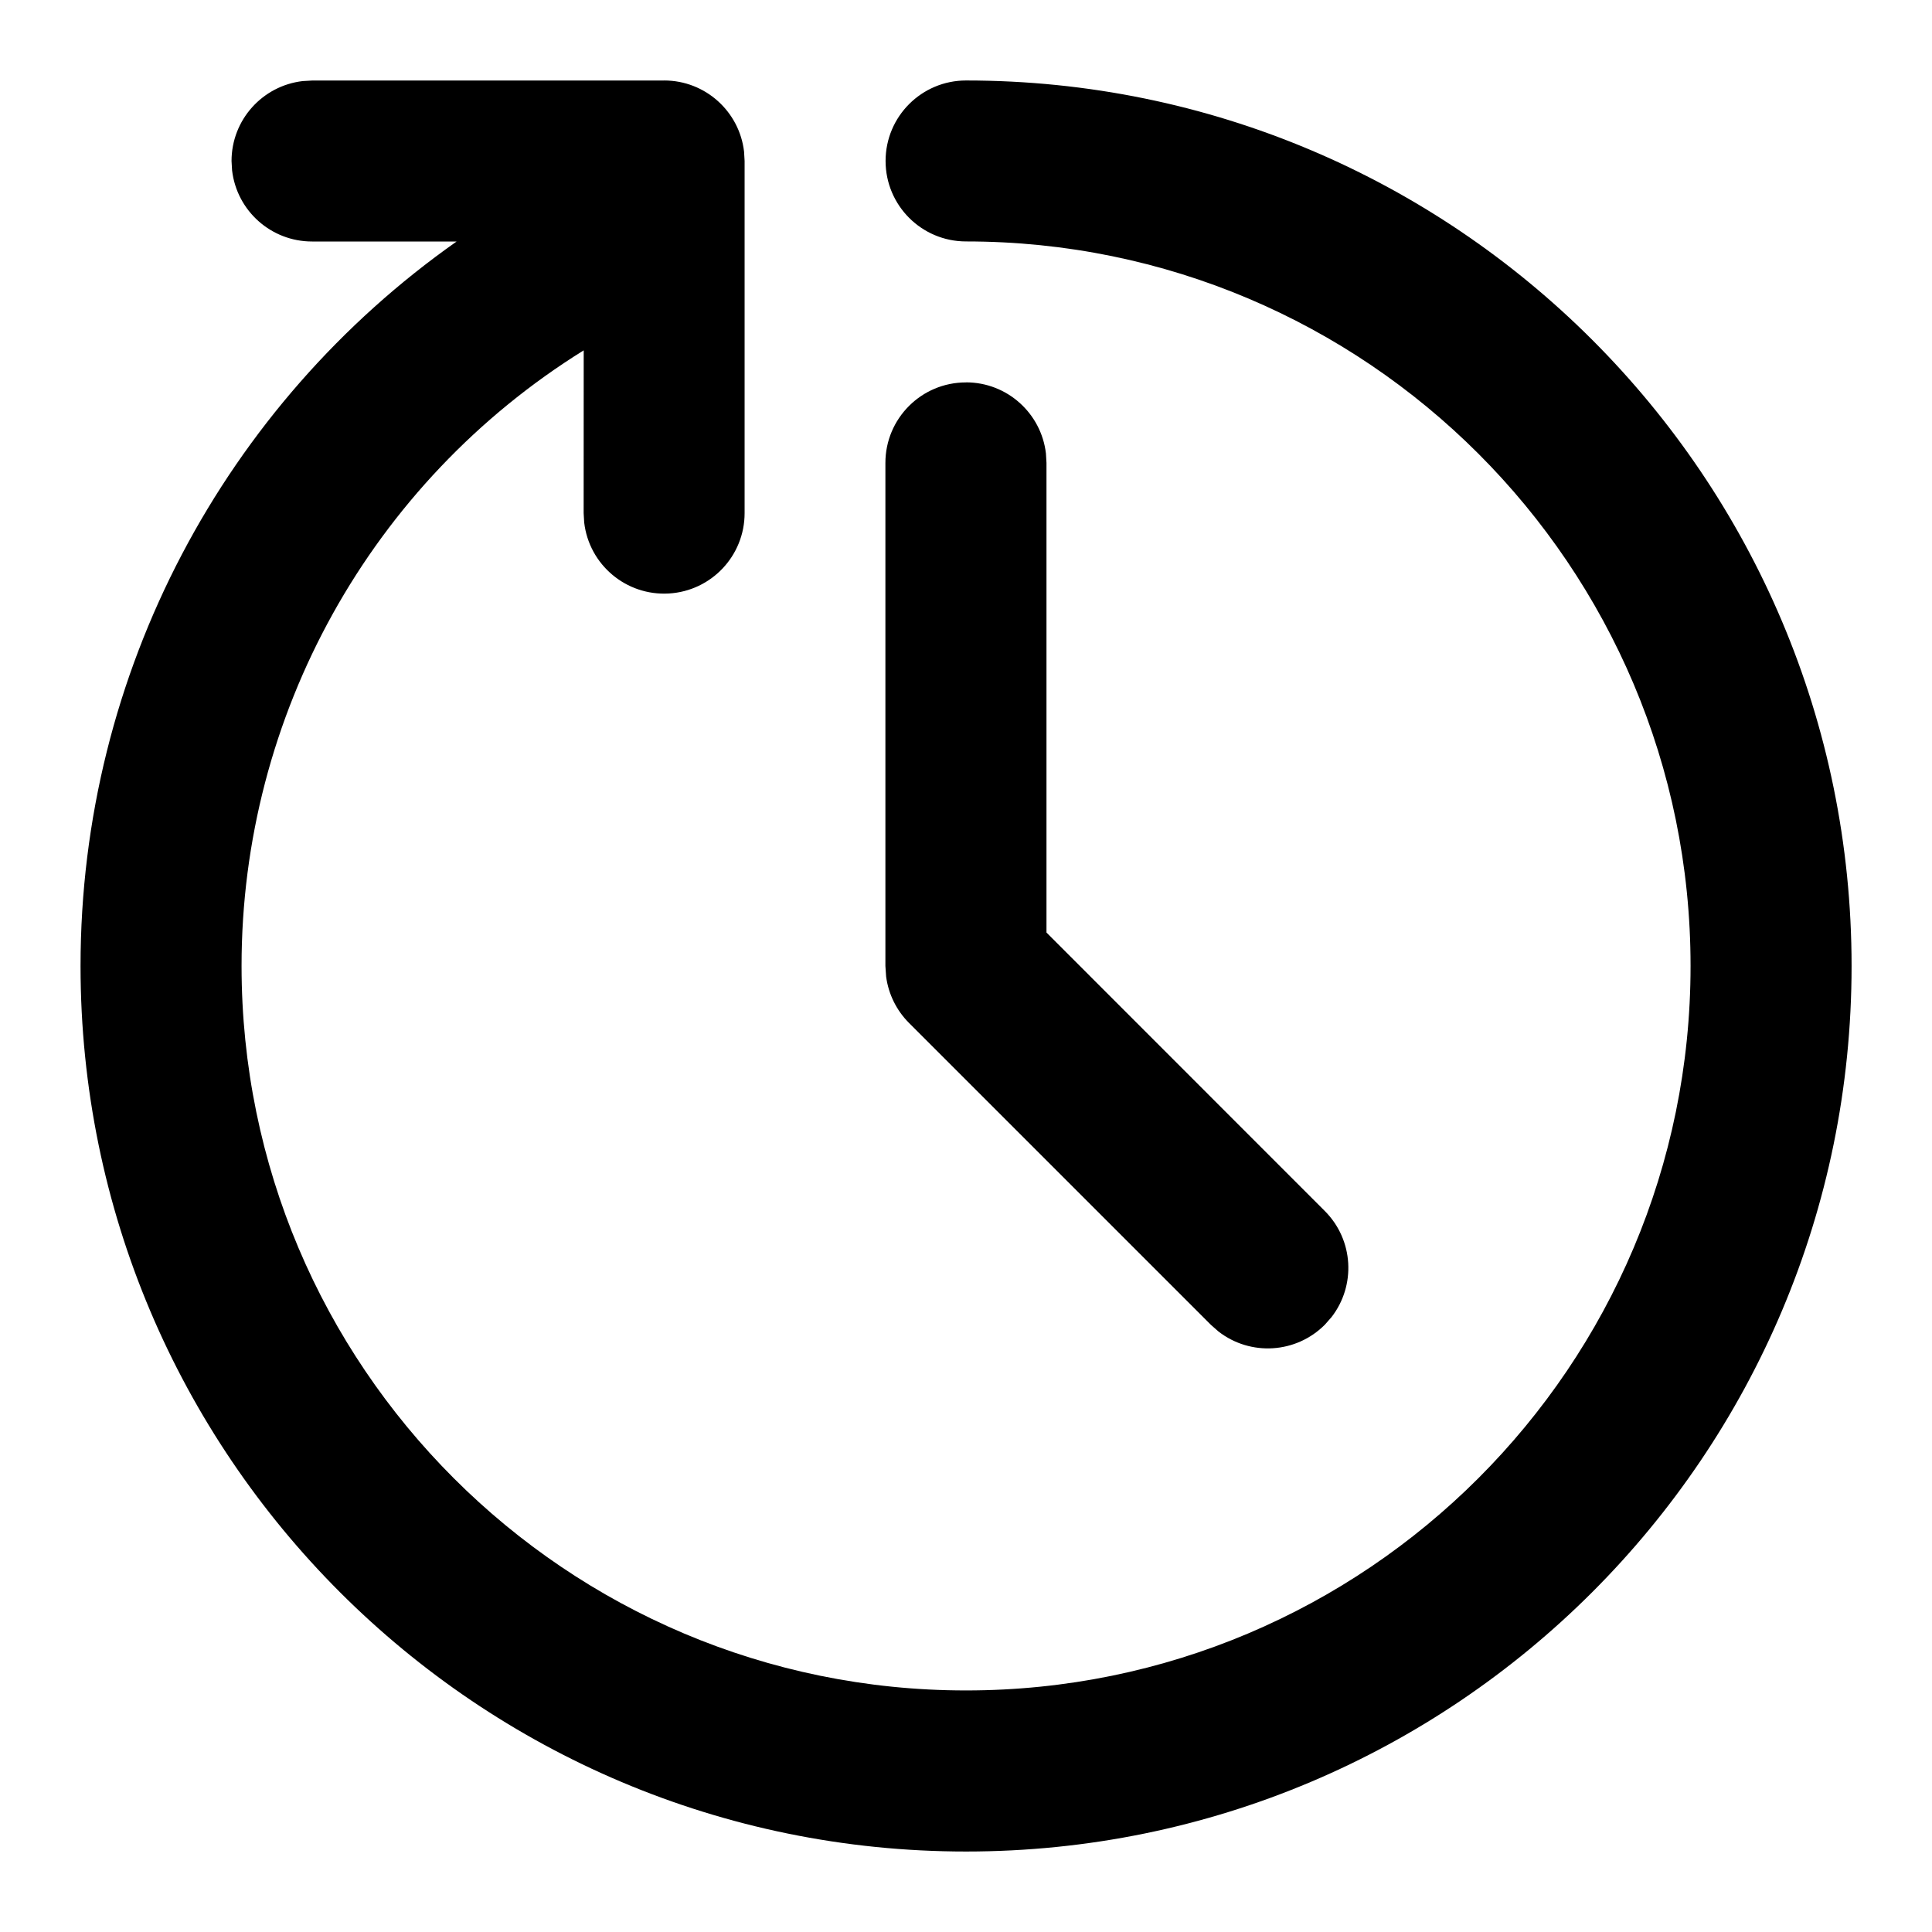
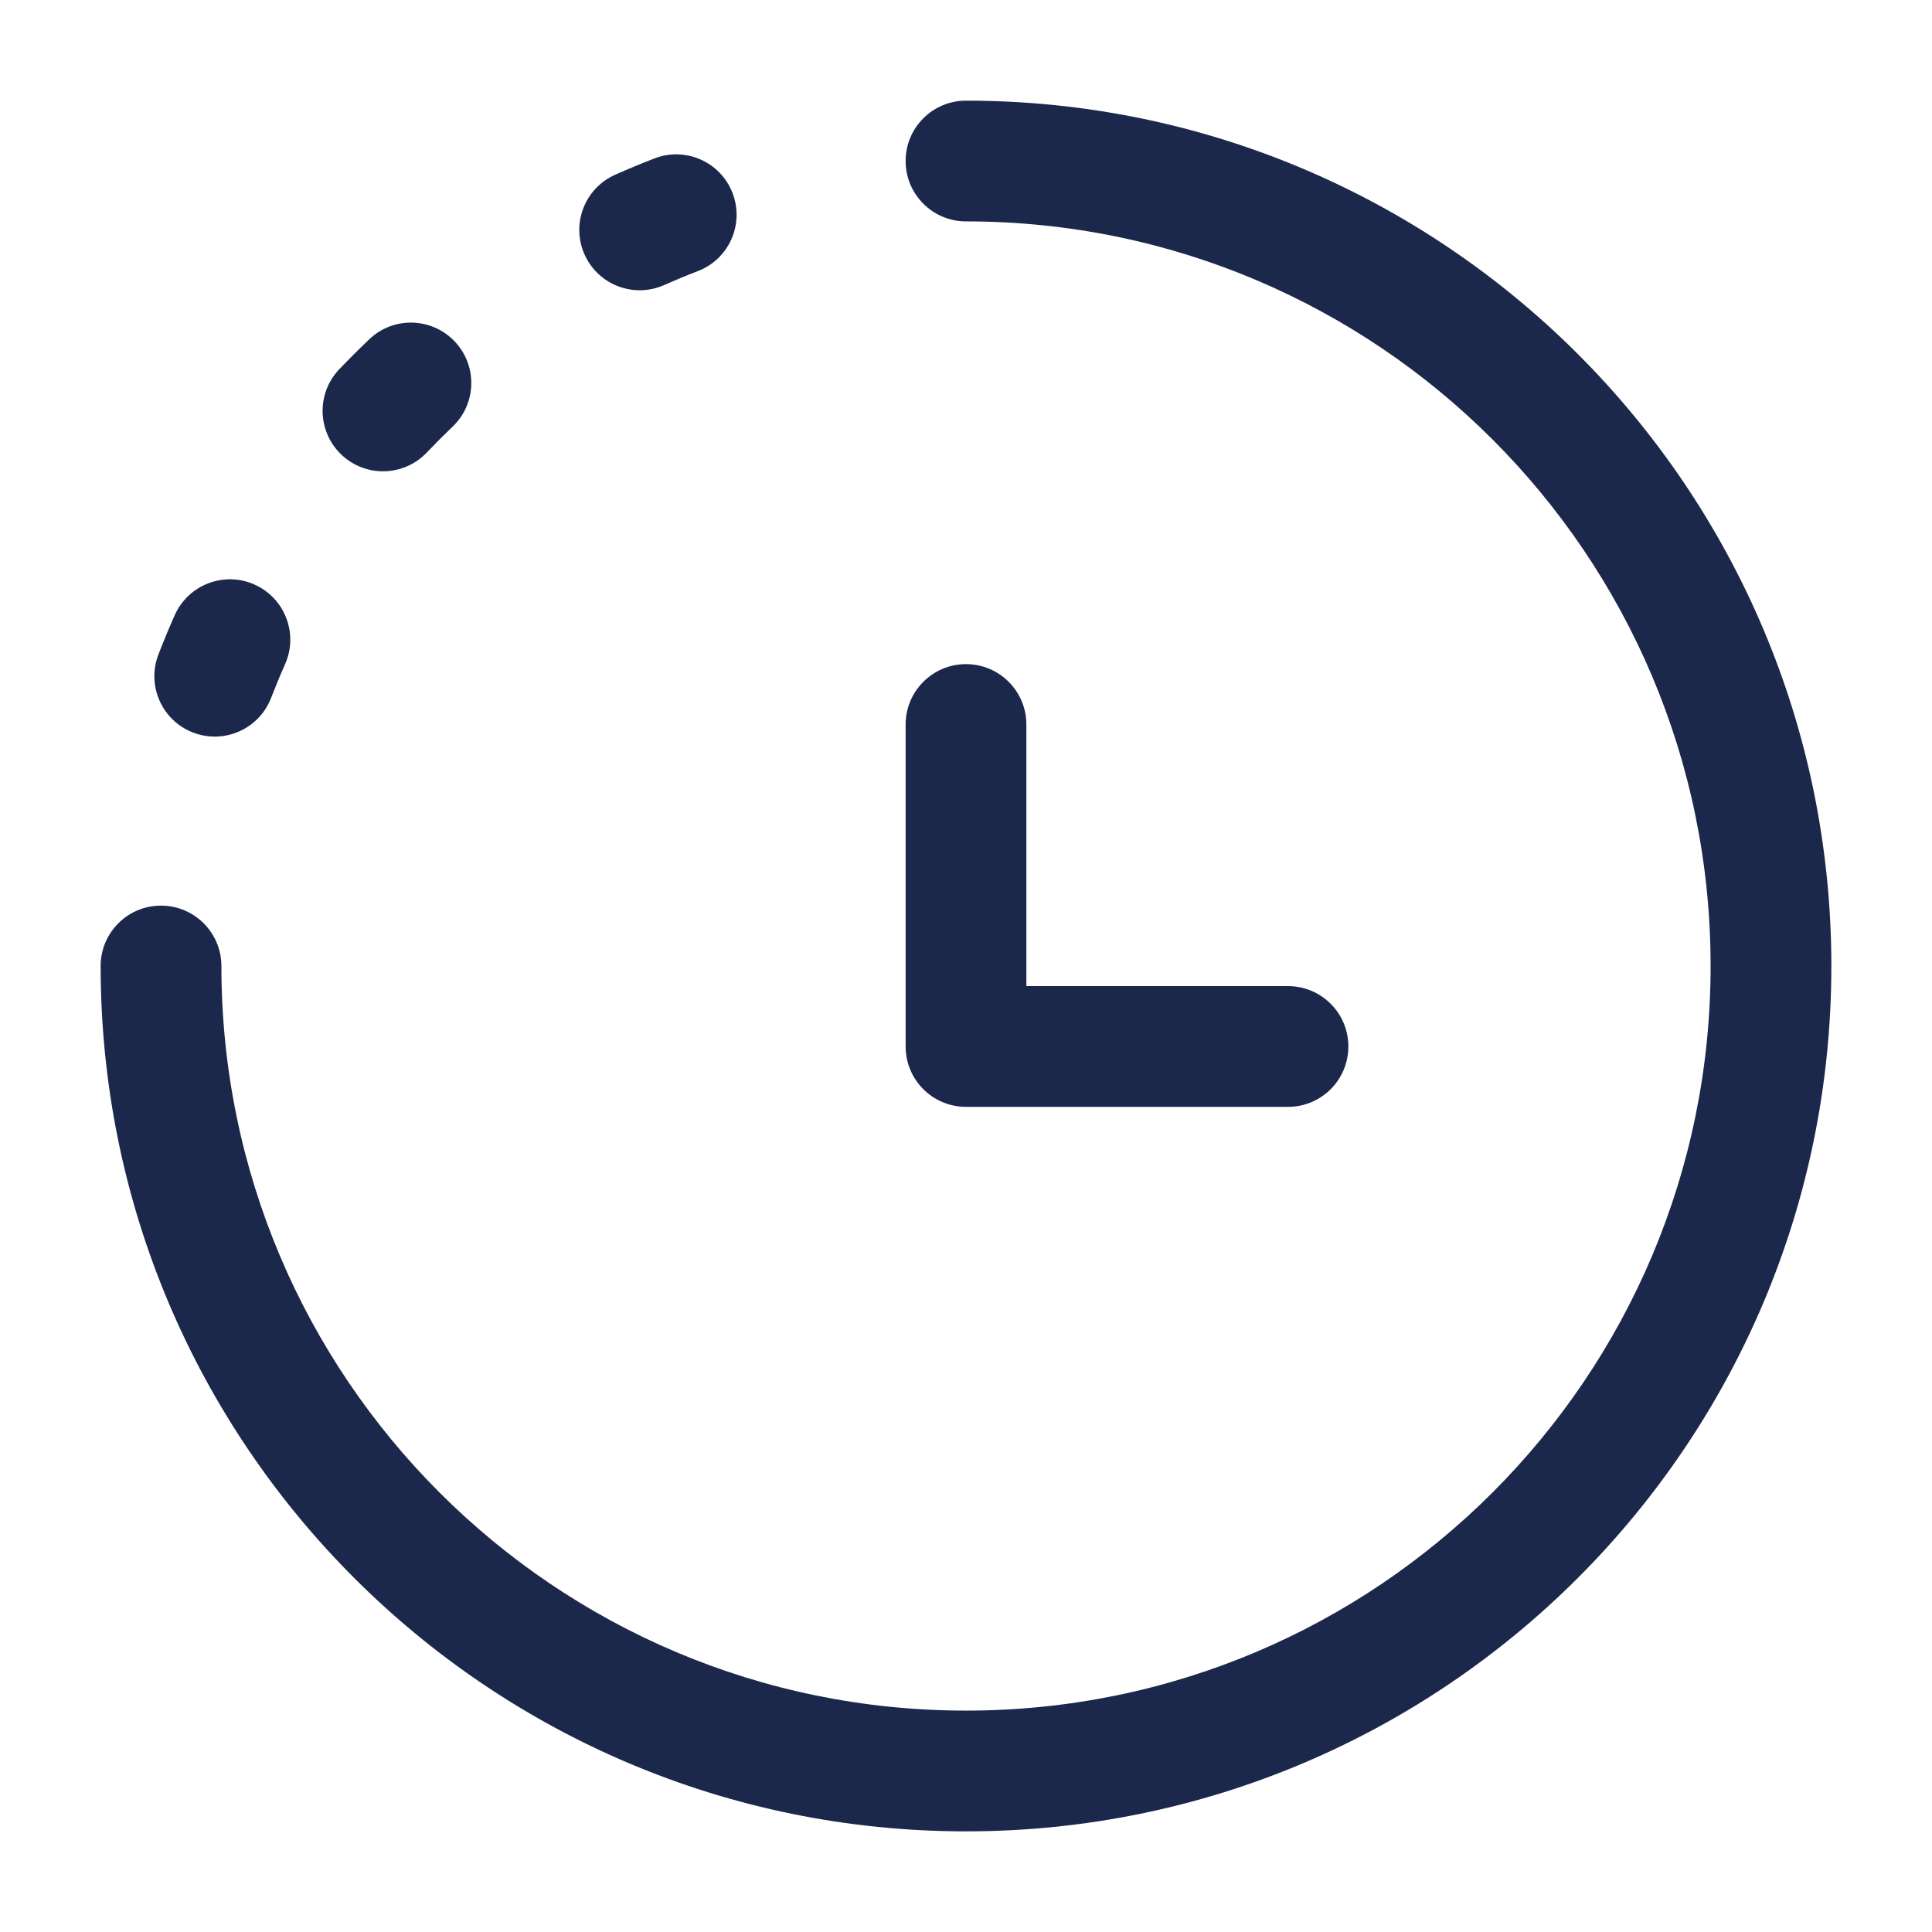
- <svg xmlns="http://www.w3.org/2000/svg" width="32" height="32">
-   <path d="M11 1.333c.684 0 1.247.515 1.324 1.178l.009.155v5.833a1.333 1.333 0 0 1-2.657.155l-.009-.155.001-2.696a12 12 0 0 0-5.667 10.196c0 6.627 5.373 12 12 12s12-5.373 12-12-5.373-12-12-12a1.333 1.333 0 0 1 0-2.666c8.1 0 14.667 6.566 14.667 14.667s-6.566 14.667-14.667 14.667c-8.1 0-14.667-6.566-14.667-14.667 0-4.873 2.399-9.305 6.229-12H5.168a1.333 1.333 0 0 1-1.324-1.178l-.009-.155c0-.684.515-1.247 1.178-1.324l.155-.009h5.833zm5 5c.684 0 1.247.515 1.324 1.178l.009.155v7.78l4.609 4.611c.481.481.518 1.237.111 1.76l-.111.126a1.333 1.333 0 0 1-1.76.111l-.126-.111-5-5a1.334 1.334 0 0 1-.379-.768L14.665 16V7.667c0-.736.597-1.333 1.333-1.333z" />
+ <svg xmlns="http://www.w3.org/2000/svg" width="32" height="32" viewBox="0 0 32 32" fill="none">
+   <path fill-rule="evenodd" clip-rule="evenodd" d="M15 2.667C15 2.114 15.448 1.667 16 1.667C23.916 1.667 30.333 8.084 30.333 16C30.333 23.916 23.916 30.333 16 30.333C8.084 30.333 1.667 23.916 1.667 16C1.667 15.448 2.114 15 2.667 15C3.219 15 3.667 15.448 3.667 16C3.667 22.811 9.189 28.333 16 28.333C22.812 28.333 28.333 22.811 28.333 16C28.333 9.188 22.812 3.667 16 3.667C15.448 3.667 15 3.219 15 2.667ZM16 11C16.552 11 17 11.448 17 12V16.333H21.333C21.886 16.333 22.333 16.781 22.333 17.333C22.333 17.886 21.886 18.333 21.333 18.333H16C15.448 18.333 15 17.886 15 17.333V12C15 11.448 15.448 11 16 11Z" fill="#1C274C" />
+   <path fill-rule="evenodd" clip-rule="evenodd" d="M12.133 3.197C12.332 3.712 12.075 4.291 11.56 4.49C11.371 4.562 11.185 4.64 11.001 4.721C10.496 4.946 9.905 4.718 9.681 4.213C9.457 3.708 9.685 3.118 10.19 2.894C10.404 2.799 10.62 2.709 10.84 2.624C11.355 2.425 11.934 2.681 12.133 3.197ZM7.53 5.654C7.911 6.054 7.896 6.687 7.496 7.067C7.35 7.207 7.207 7.35 7.068 7.496C6.687 7.896 6.054 7.911 5.654 7.53C5.254 7.149 5.238 6.516 5.619 6.116C5.781 5.947 5.947 5.781 6.117 5.619C6.516 5.238 7.149 5.254 7.53 5.654ZM4.213 9.681C4.718 9.905 4.946 10.496 4.722 11.001C4.64 11.185 4.563 11.371 4.49 11.56C4.291 12.075 3.712 12.332 3.197 12.133C2.682 11.934 2.425 11.355 2.624 10.84C2.709 10.62 2.799 10.403 2.894 10.19C3.118 9.685 3.709 9.457 4.213 9.681Z" fill="#1C274C" />
</svg>
